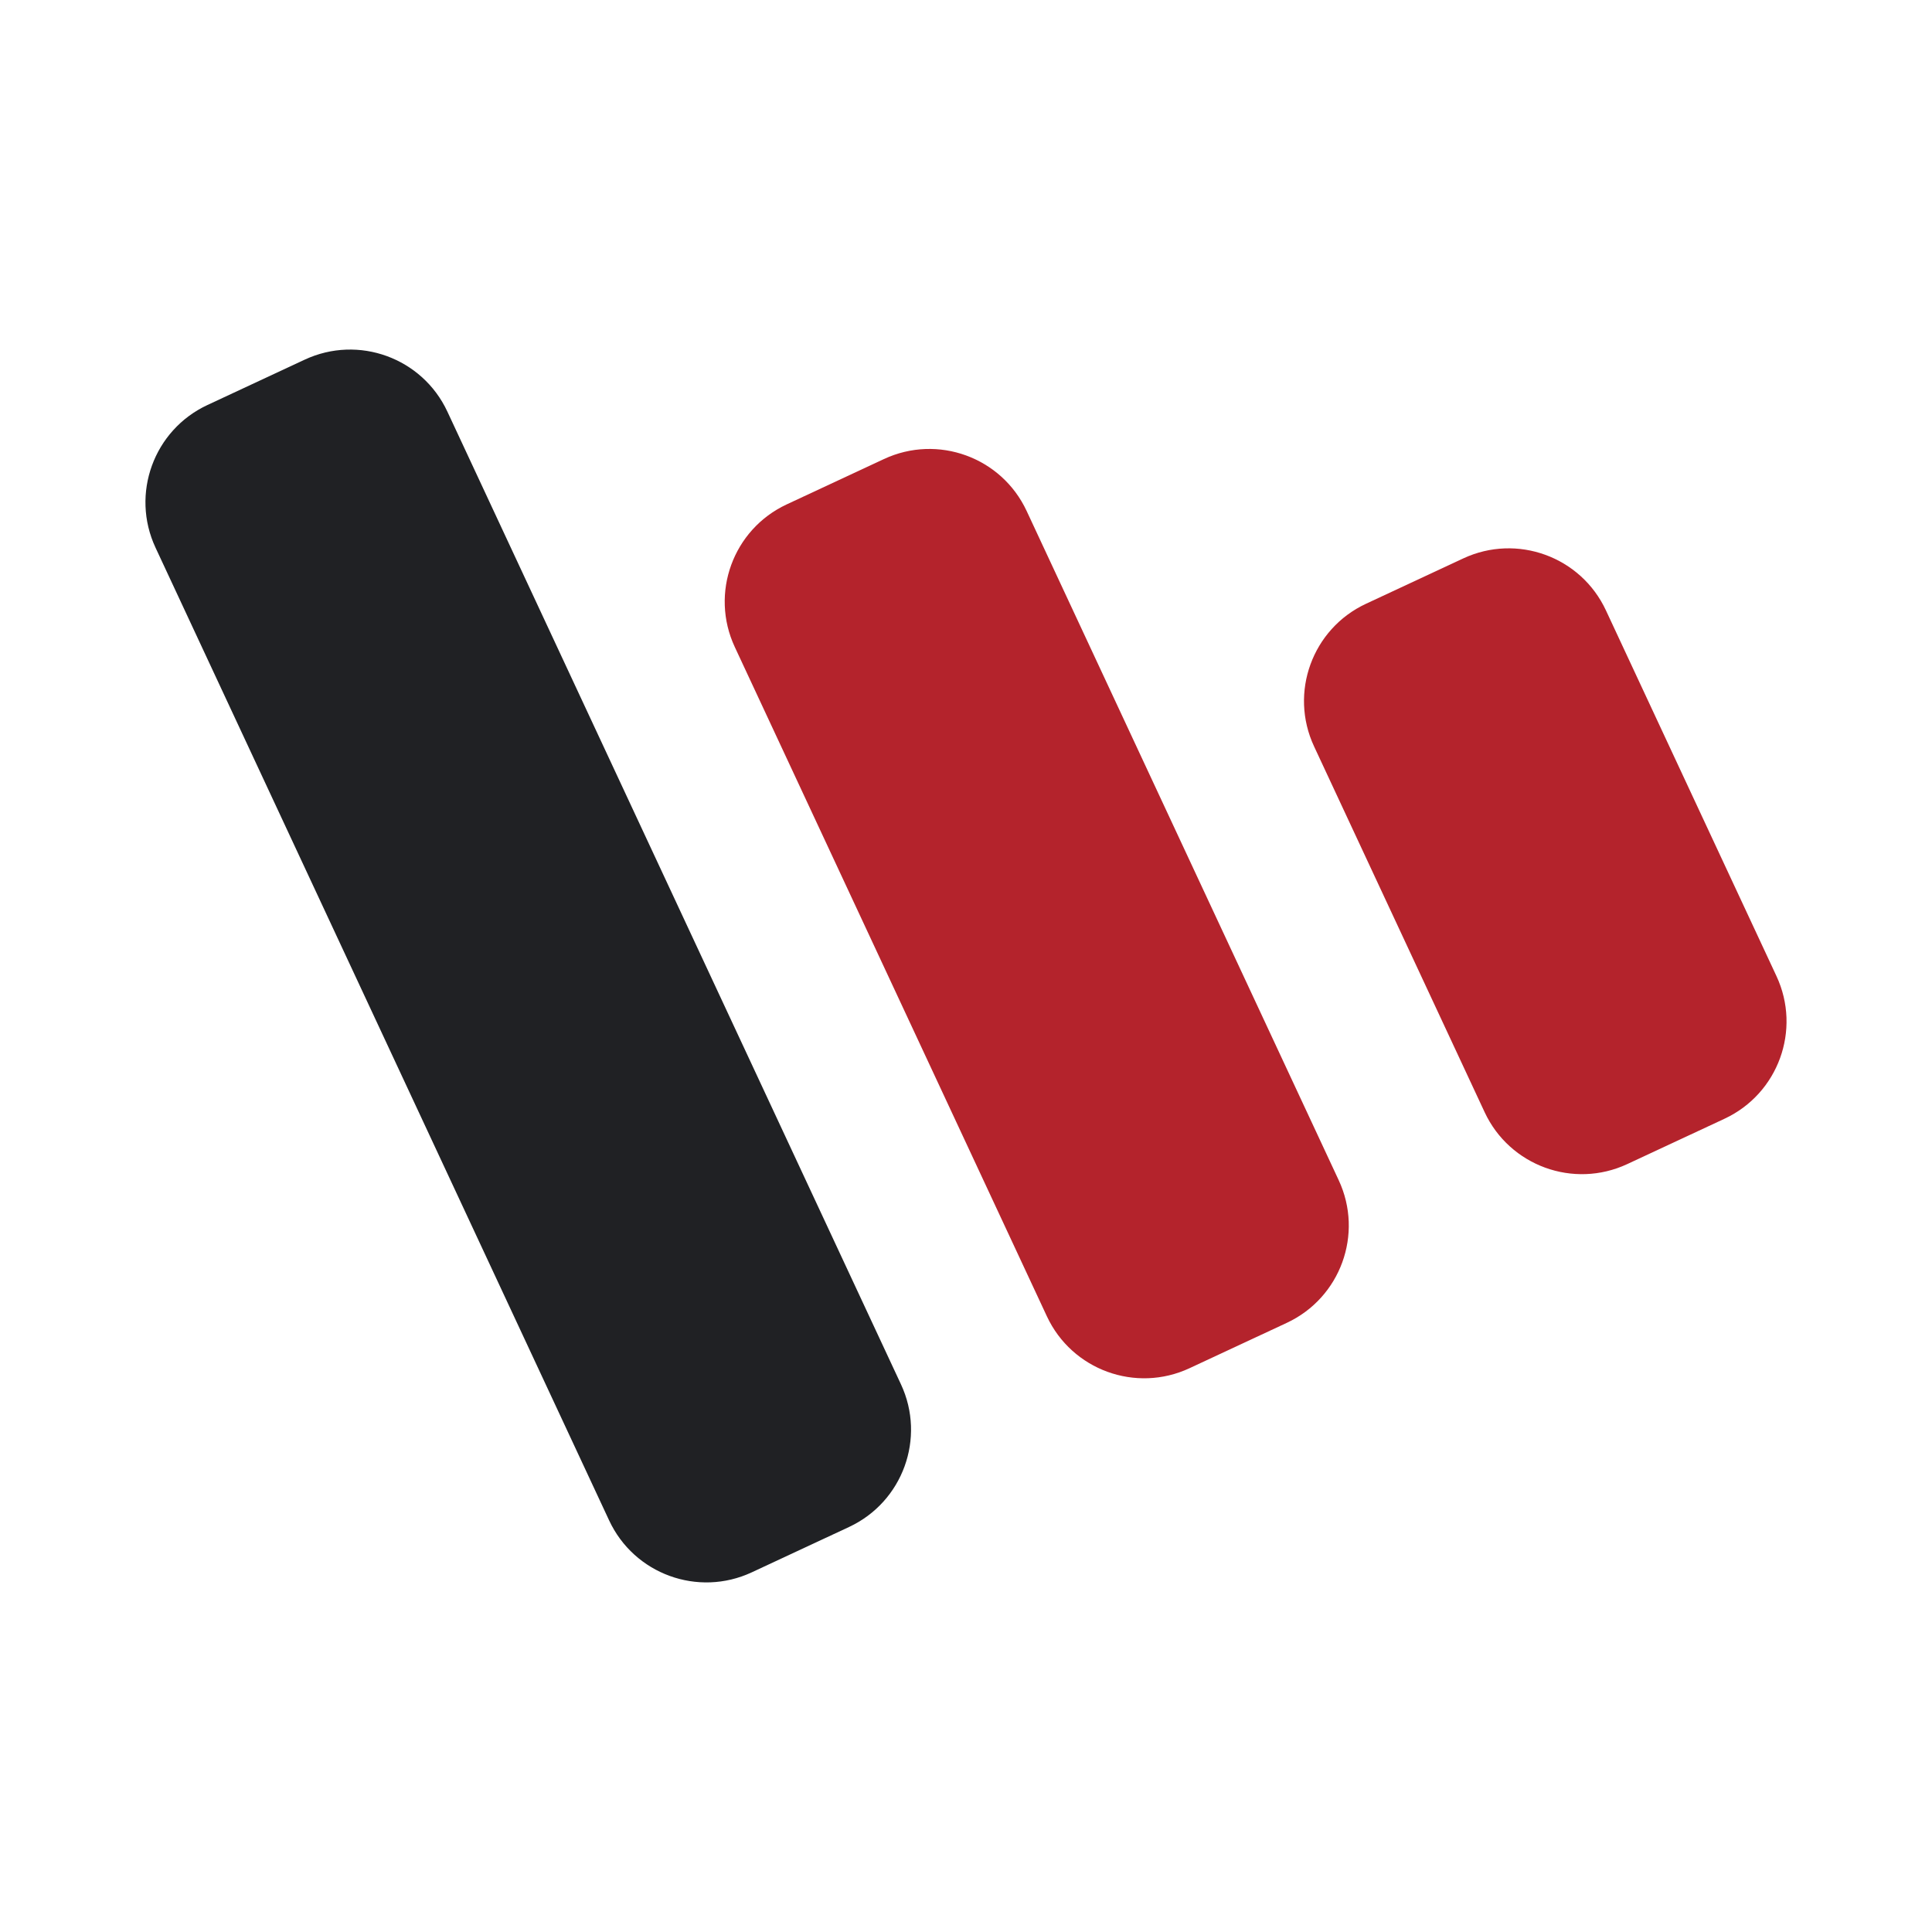
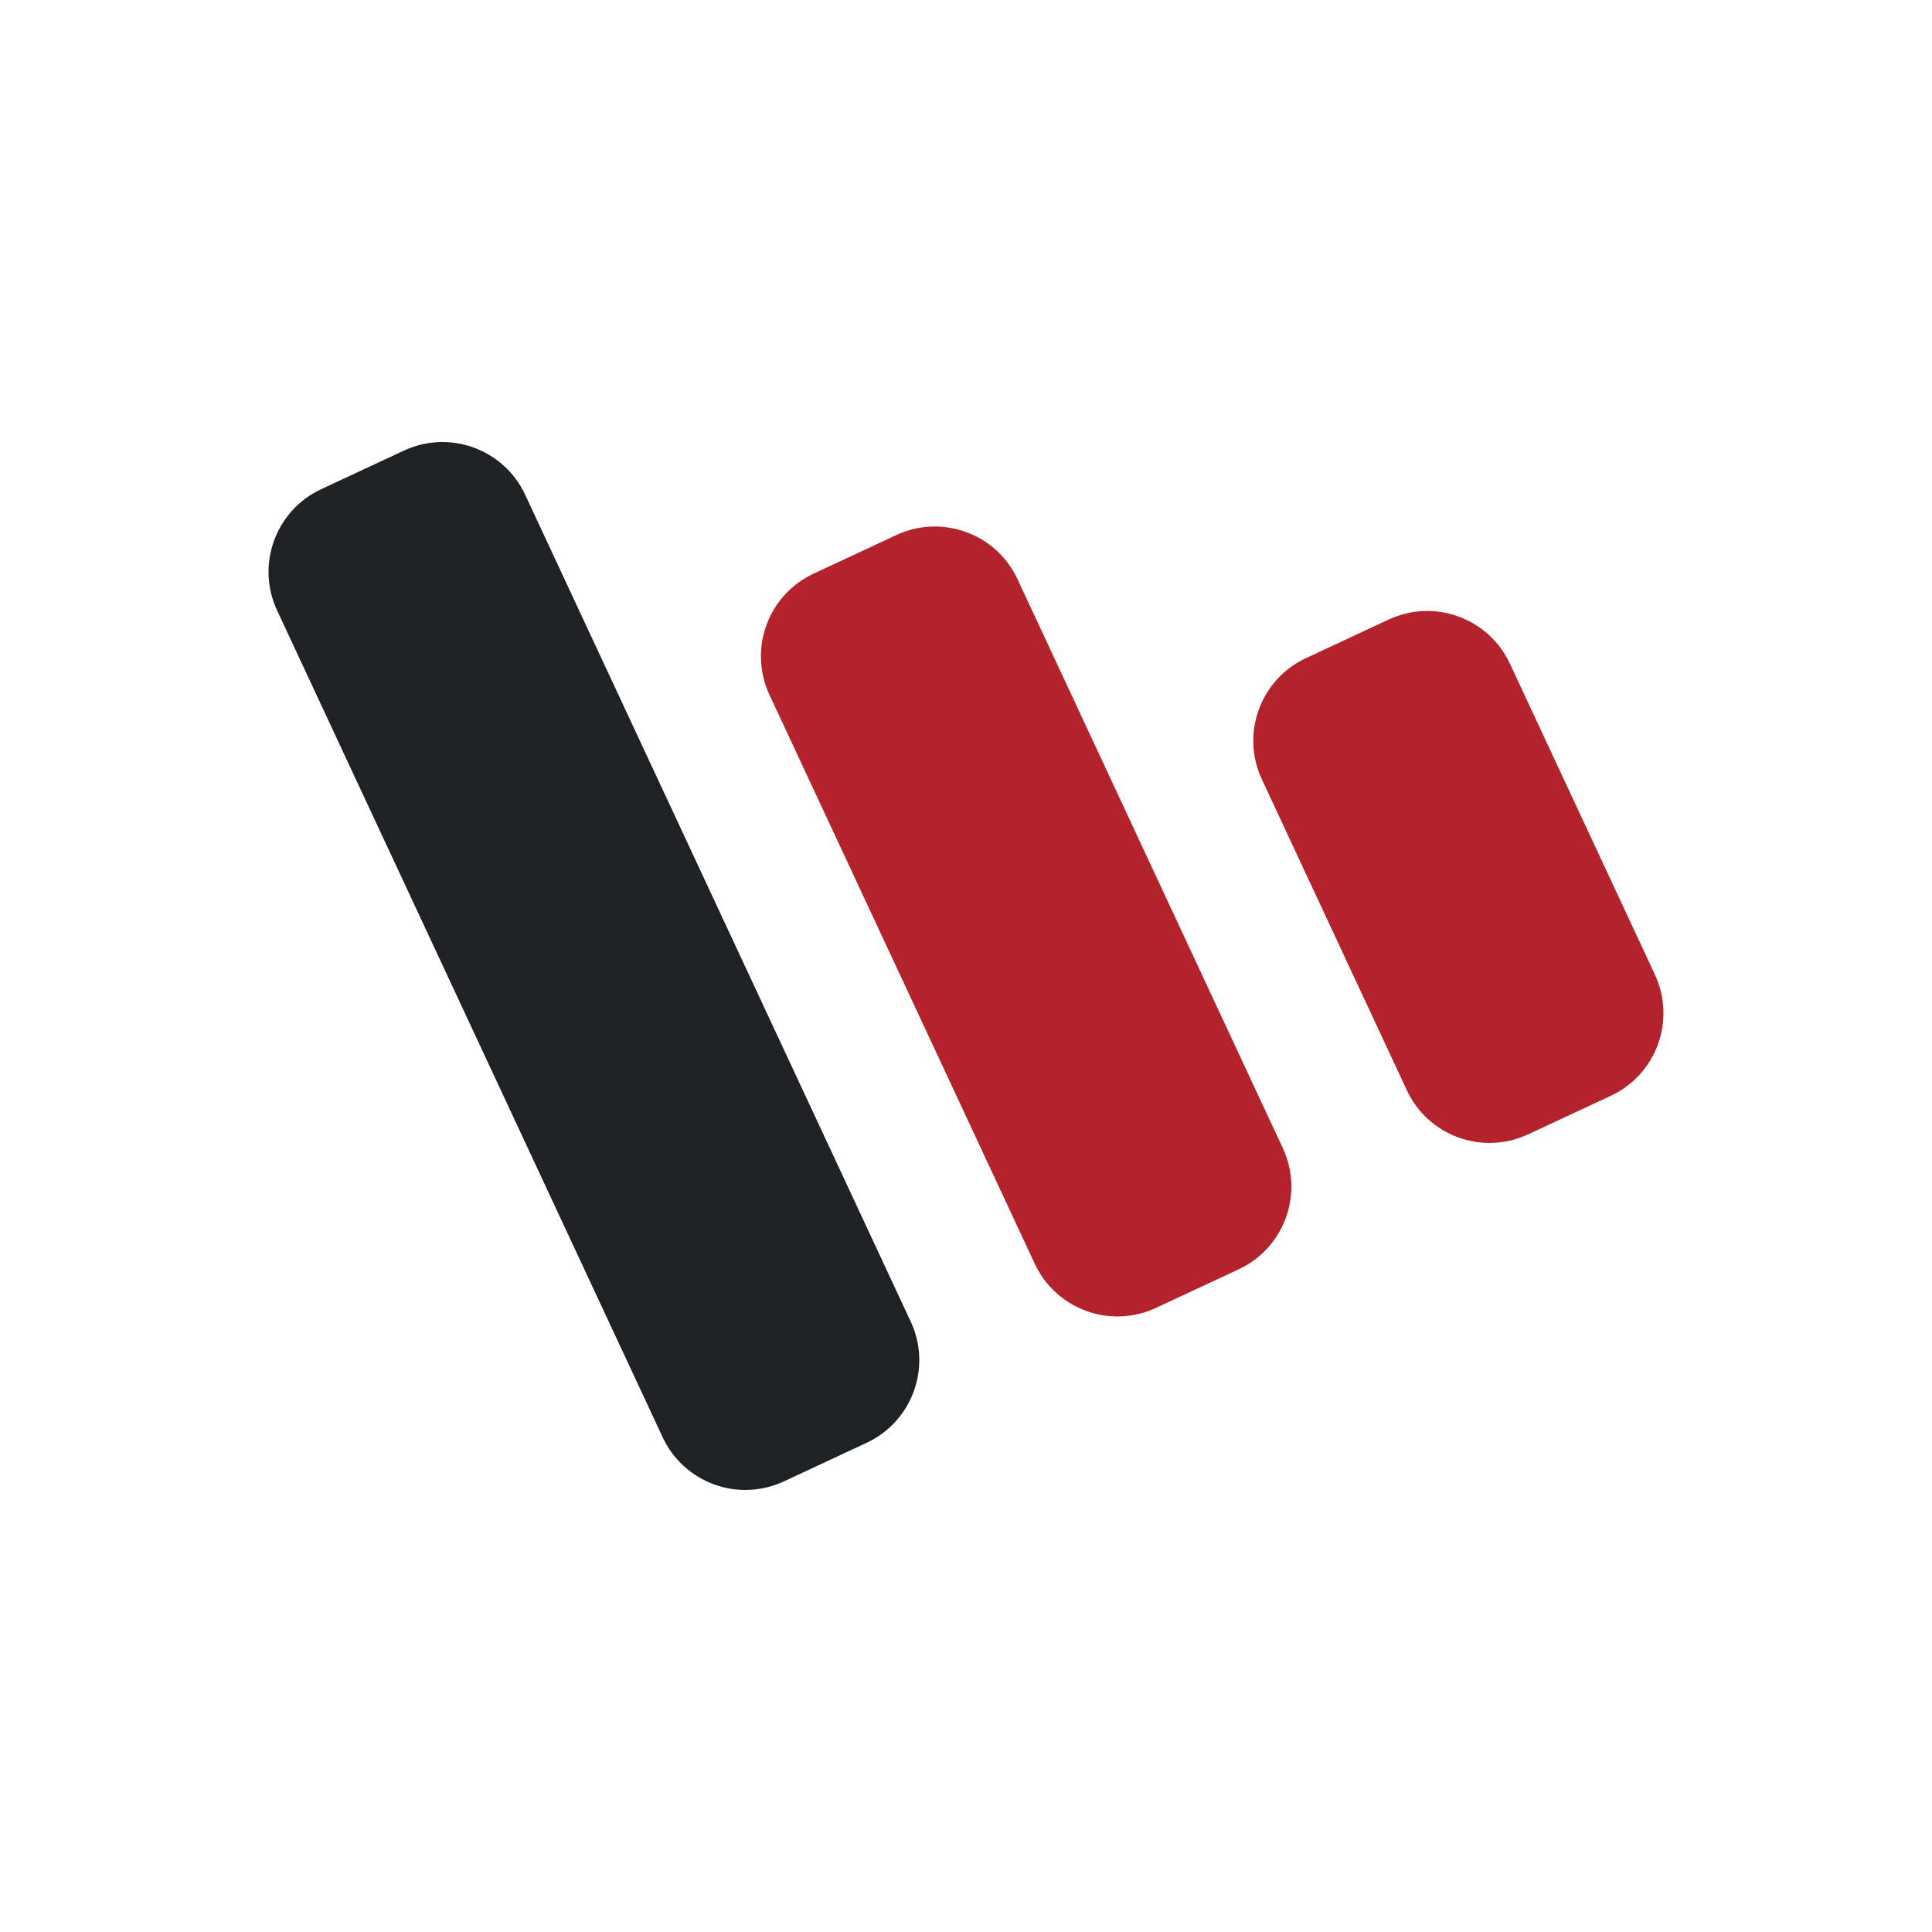
<svg xmlns="http://www.w3.org/2000/svg" width="320" height="320" viewBox="-5.953 -1.985 36 36" fill="none">
  <rect x="-5.953" y="-1.985" width="36" height="36" fill="#ffffff" />
-   <g transform="rotate(-25 12.5 12)">
-     <rect width="6" height="24" rx="2" fill="#202124" />
-     <rect x="9" y="6.24" width="6" height="17.76" rx="2" fill="#b4232c" />
-     <rect x="18" y="12.48" width="6" height="11.52" rx="2" fill="#b4232c" />
+   <g transform="translate(12.04685 16.01487) scale(0.85) translate(-12.04685 -16.01487)">
+     <g transform="rotate(-25 12.5 12)">
+       <rect width="6" height="24" rx="2" fill="#202124" />
+       <rect x="9" y="6.24" width="6" height="17.76" rx="2" fill="#b4232c" />
+       <rect x="18" y="12.48" width="6" height="11.52" rx="2" fill="#b4232c" />
+     </g>
  </g>
</svg>
